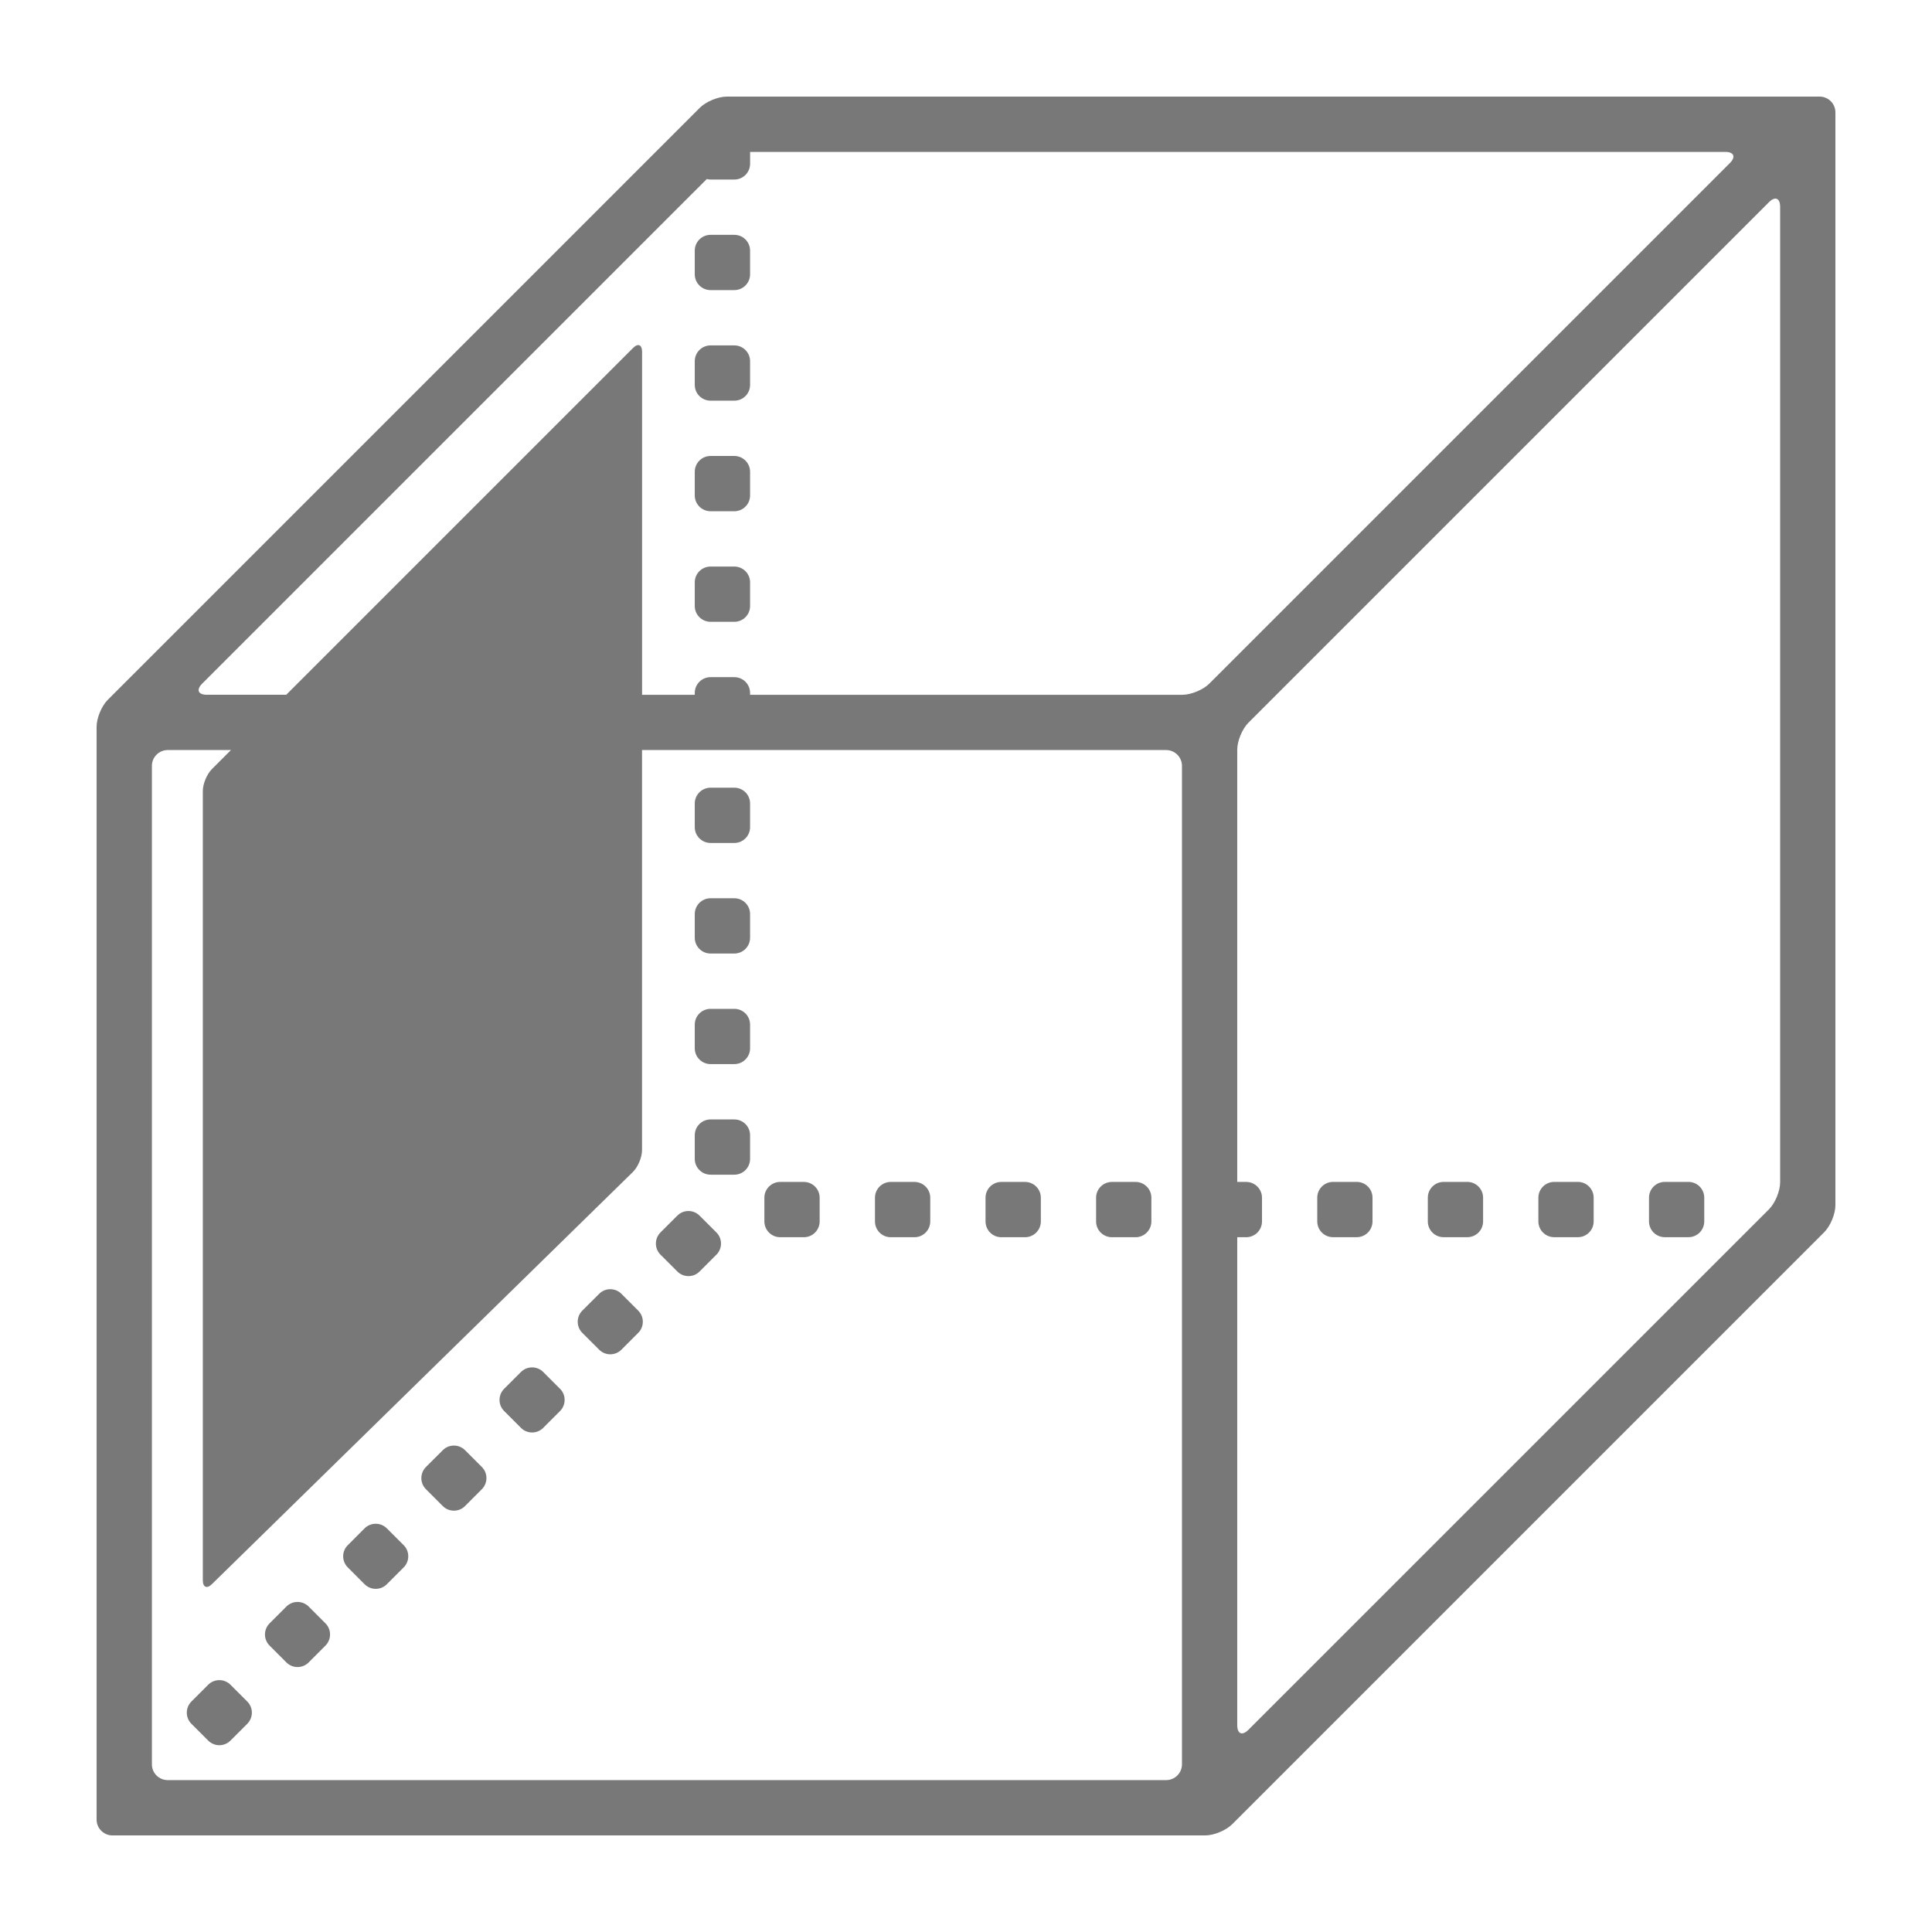
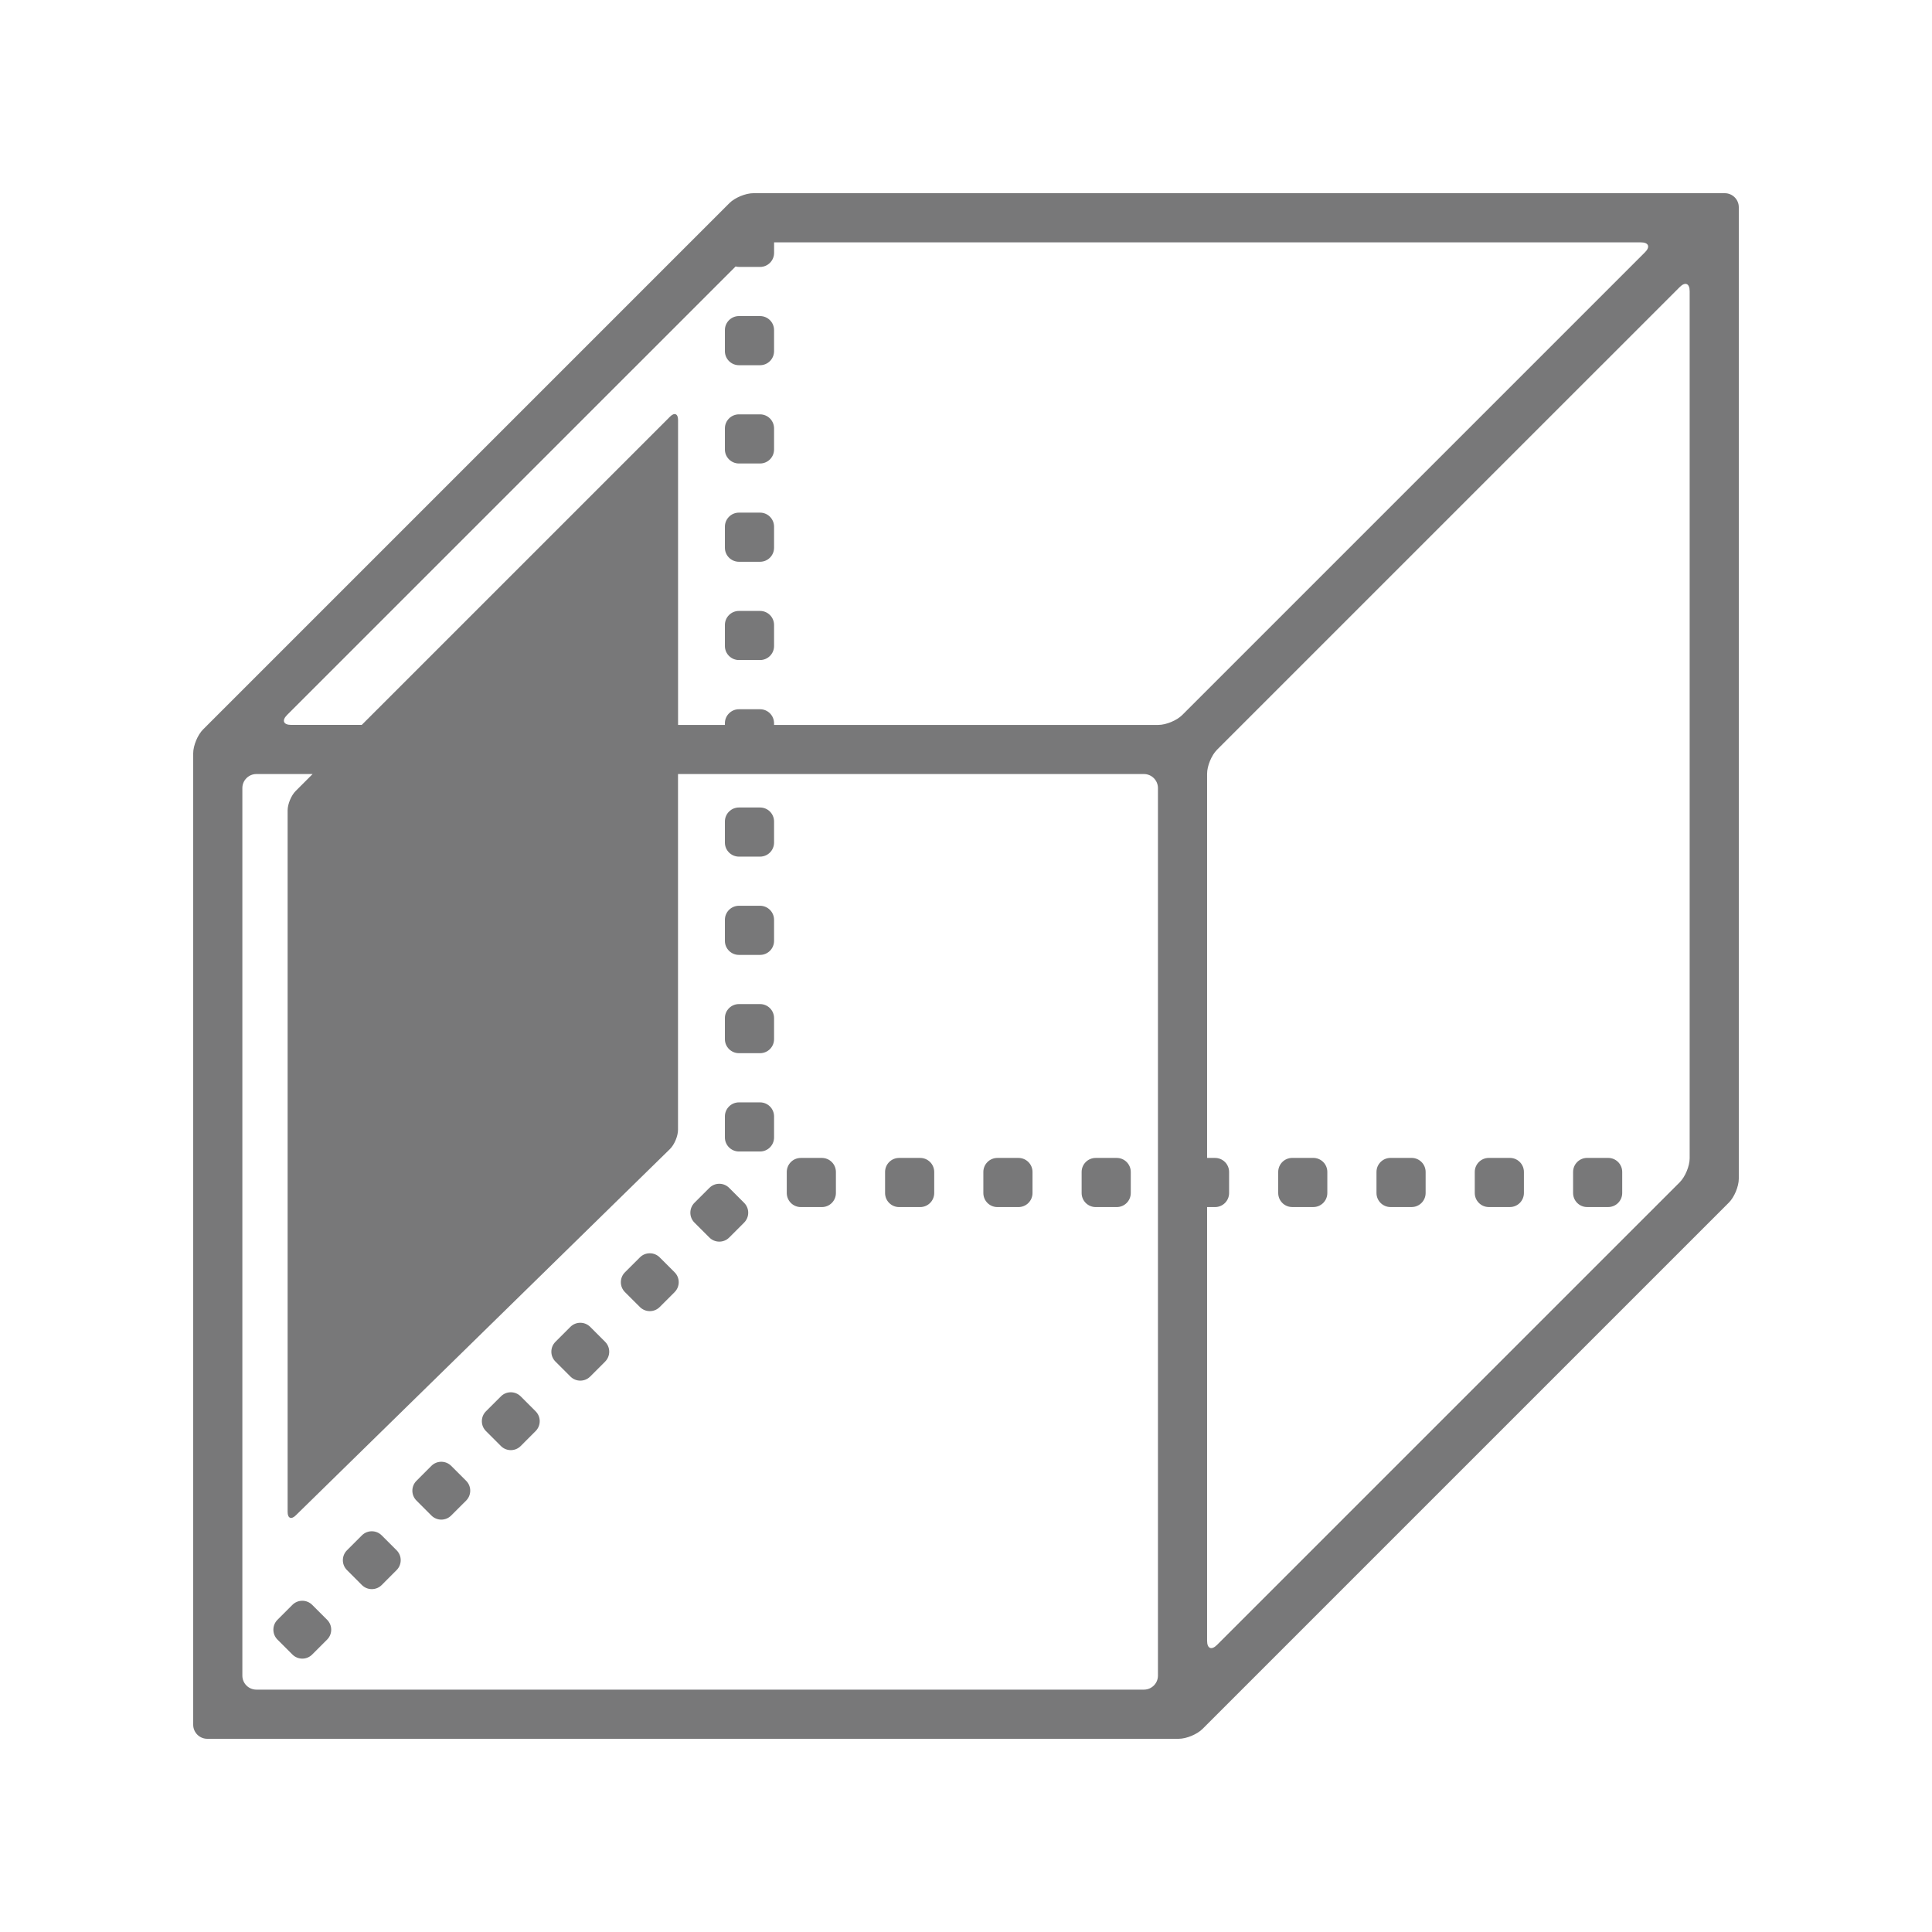
- <svg xmlns="http://www.w3.org/2000/svg" version="1.1" id="svg826" width="33.333" height="33.333" viewBox="0 0 33.333 33.333">
+ <svg xmlns="http://www.w3.org/2000/svg" version="1.1" id="svg826" width="25" height="25" viewBox="0 0 25 25">
  <defs id="defs830" />
-   <g id="g1450" transform="matrix(0.4983223,0,0,0.4983223,20.78123,47.48686)" style="fill:#787879;fill-opacity:1">
+   <g id="g1450" transform="matrix(0.3322149,0,0,0.3322149,15.24304,33.0468)" style="fill:#787879;fill-opacity:1">
    <path id="path1312" d="m -26.373,-43.151 c 0.213,0.214 0.56,0.214 0.772,0 l 0.58,-0.581 c 0.214,-0.213 0.214,-0.56 0,-0.772 l -0.58,-0.58 c -0.213,-0.214 -0.56,-0.214 -0.772,0 l -0.581,0.58 c -0.214,0.213 -0.214,0.56 0,0.772 z" style="fill:#787879;fill-opacity:1" />
    <path id="path1314" d="m -23.666,-45.858 c 0.213,0.214 0.56,0.214 0.772,0 l 0.58,-0.58 c 0.214,-0.214 0.214,-0.561 0,-0.773 l -0.58,-0.58 c -0.213,-0.214 -0.56,-0.214 -0.773,0 l -0.58,0.58 c -0.214,0.213 -0.214,0.56 0,0.772 z" style="fill:#787879;fill-opacity:1" />
    <path id="path1316" d="m -17.1,-73.765 h 0.82 c 0.303,0 0.547,-0.244 0.547,-0.546 v -0.82 c 0,-0.303 -0.244,-0.547 -0.547,-0.547 h -0.82 c -0.302,0 -0.548,0.244 -0.548,0.547 v 0.82 c 0,0.302 0.246,0.546 0.548,0.546 z" style="fill:#787879;fill-opacity:1" />
    <path id="path1318" d="m -20.959,-48.565 c 0.213,0.214 0.56,0.214 0.772,0 l 0.58,-0.58 c 0.214,-0.213 0.214,-0.561 0,-0.773 l -0.58,-0.58 c -0.213,-0.214 -0.561,-0.214 -0.772,0 l -0.581,0.58 c -0.214,0.213 -0.214,0.56 0,0.773 z" style="fill:#787879;fill-opacity:1" />
    <path id="path1320" d="m -17.1,-85.249 h 0.82 c 0.303,0 0.547,-0.245 0.547,-0.547 v -0.82 c 0,-0.303 -0.244,-0.547 -0.547,-0.547 h -0.82 c -0.302,0 -0.548,0.244 -0.548,0.547 v 0.82 c 0,0.302 0.246,0.547 0.548,0.547 z" style="fill:#787879;fill-opacity:1" />
    <path id="path1322" d="m -17.1,-77.593 h 0.82 c 0.303,0 0.547,-0.244 0.547,-0.547 v -0.819 c 0,-0.303 -0.244,-0.548 -0.547,-0.548 h -0.82 c -0.302,0 -0.548,0.245 -0.548,0.548 v 0.819 c 0,0.303 0.246,0.547 0.548,0.547 z" style="fill:#787879;fill-opacity:1" />
    <path id="path1324" d="m -17.1,-81.421 h 0.82 c 0.303,0 0.547,-0.244 0.547,-0.546 v -0.821 c 0,-0.302 -0.244,-0.547 -0.547,-0.547 h -0.82 c -0.302,0 -0.548,0.245 -0.548,0.547 v 0.821 c 0,0.302 0.246,0.546 0.548,0.546 z" style="fill:#787879;fill-opacity:1" />
    <path id="path1326" d="m -29.081,-40.445 c 0.214,0.215 0.561,0.215 0.773,0 l 0.581,-0.58 c 0.213,-0.213 0.213,-0.56 0,-0.772 l -0.581,-0.58 c -0.213,-0.214 -0.56,-0.214 -0.773,0 l -0.579,0.58 c -0.215,0.213 -0.215,0.56 0,0.772 z" style="fill:#787879;fill-opacity:1" />
    <path id="path1328" d="m -17.1,-58.452 h 0.82 c 0.303,0 0.547,-0.244 0.547,-0.547 v -0.819 c 0,-0.303 -0.244,-0.547 -0.547,-0.547 h -0.82 c -0.302,0 -0.548,0.244 -0.548,0.547 v 0.819 c 0,0.303 0.246,0.547 0.548,0.547 z" style="fill:#787879;fill-opacity:1" />
    <path id="path1330" d="m -17.1,-54.623 h 0.82 c 0.303,0 0.547,-0.244 0.547,-0.547 v -0.819 c 0,-0.303 -0.244,-0.547 -0.547,-0.547 h -0.82 c -0.302,0 -0.548,0.244 -0.548,0.547 v 0.819 c 0,0.302 0.246,0.547 0.548,0.547 z" style="fill:#787879;fill-opacity:1" />
    <path id="path1332" d="m -17.1,-62.28 h 0.82 c 0.303,0 0.547,-0.244 0.547,-0.547 v -0.819 c 0,-0.303 -0.244,-0.548 -0.547,-0.548 h -0.82 c -0.302,0 -0.548,0.245 -0.548,0.548 v 0.819 c 0,0.303 0.246,0.547 0.548,0.547 z" style="fill:#787879;fill-opacity:1" />
    <path id="path1334" d="m -34.495,-35.031 c 0.214,0.215 0.561,0.215 0.773,0 l 0.58,-0.58 c 0.213,-0.213 0.213,-0.56 0,-0.772 l -0.58,-0.58 c -0.213,-0.214 -0.56,-0.214 -0.773,0 l -0.58,0.58 c -0.213,0.213 -0.213,0.56 0,0.772 z" style="fill:#787879;fill-opacity:1" />
    <path id="path1336" d="m -18.252,-51.272 c 0.213,0.214 0.56,0.214 0.772,0 l 0.58,-0.58 c 0.214,-0.213 0.214,-0.56 0,-0.772 l -0.581,-0.581 c -0.213,-0.214 -0.559,-0.214 -0.772,0 l -0.58,0.579 c -0.214,0.214 -0.214,0.562 0,0.774 z" style="fill:#787879;fill-opacity:1" />
    <path id="path1338" d="m -17.1,-66.108 h 0.82 c 0.303,0 0.547,-0.245 0.547,-0.547 v -0.82 c 0,-0.303 -0.244,-0.547 -0.547,-0.547 h -0.82 c -0.302,0 -0.548,0.244 -0.548,0.547 v 0.82 c 0,0.302 0.246,0.547 0.548,0.547 z" style="fill:#787879;fill-opacity:1" />
    <path id="path1340" d="m -31.788,-37.737 c 0.214,0.214 0.561,0.214 0.773,0 l 0.58,-0.581 c 0.213,-0.213 0.213,-0.56 0,-0.772 l -0.58,-0.58 c -0.213,-0.214 -0.56,-0.214 -0.773,0 l -0.58,0.58 c -0.214,0.213 -0.214,0.56 0,0.772 z" style="fill:#787879;fill-opacity:1" />
    <path id="path1342" d="m -11.409,-53.005 c 0,0.302 0.244,0.547 0.547,0.547 h 0.82 c 0.302,0 0.547,-0.245 0.547,-0.547 v -0.82 c 0,-0.302 -0.245,-0.547 -0.547,-0.547 h -0.82 c -0.303,0 -0.547,0.245 -0.547,0.547 z" style="fill:#787879;fill-opacity:1" />
    <path id="path1344" d="m -14.691,-52.458 h 0.82 c 0.302,0 0.547,-0.245 0.547,-0.547 v -0.82 c 0,-0.302 -0.245,-0.547 -0.547,-0.547 h -0.82 c -0.303,0 -0.547,0.245 -0.547,0.547 v 0.82 c 0.001,0.302 0.245,0.547 0.547,0.547 z" style="fill:#787879;fill-opacity:1" />
    <path id="path1346" d="m -7.581,-53.005 c 0,0.302 0.244,0.547 0.547,0.547 h 0.821 c 0.302,0 0.547,-0.245 0.547,-0.547 v -0.82 c 0,-0.302 -0.245,-0.547 -0.547,-0.547 h -0.821 c -0.303,0 -0.547,0.245 -0.547,0.547 z" style="fill:#787879;fill-opacity:1" />
    <path id="path1348" d="m 9.646,-53.826 c 0,-0.302 -0.245,-0.547 -0.546,-0.547 h -0.821 c -0.303,0 -0.547,0.245 -0.547,0.547 v 0.82 c 0,0.302 0.244,0.547 0.547,0.547 h 0.821 c 0.301,0 0.546,-0.245 0.546,-0.547 z" style="fill:#787879;fill-opacity:1" />
    <path id="path1350" d="m 13.474,-53.826 c 0,-0.302 -0.244,-0.547 -0.547,-0.547 h -0.819 c -0.303,0 -0.548,0.245 -0.548,0.547 v 0.82 c 0,0.302 0.245,0.547 0.548,0.547 h 0.819 c 0.303,0 0.547,-0.245 0.547,-0.547 z" style="fill:#787879;fill-opacity:1" />
    <path id="path1352" d="m 5.817,-53.826 c 0,-0.302 -0.244,-0.547 -0.547,-0.547 h -0.819 c -0.303,0 -0.547,0.245 -0.547,0.547 v 0.82 c 0,0.302 0.244,0.547 0.547,0.547 h 0.819 c 0.303,0 0.547,-0.245 0.547,-0.547 z" style="fill:#787879;fill-opacity:1" />
    <path id="path1354" d="m 17.303,-53.826 c 0,-0.302 -0.245,-0.547 -0.546,-0.547 h -0.82 c -0.303,0 -0.547,0.245 -0.547,0.547 v 0.82 c 0,0.302 0.244,0.547 0.547,0.547 h 0.82 c 0.301,0 0.546,-0.245 0.546,-0.547 z" style="fill:#787879;fill-opacity:1" />
    <path id="path1356" d="m -3.753,-53.005 c 0,0.302 0.245,0.547 0.548,0.547 h 0.82 c 0.302,0 0.546,-0.245 0.546,-0.547 v -0.82 c 0,-0.302 -0.244,-0.547 -0.546,-0.547 h -0.82 c -0.303,0 -0.548,0.245 -0.548,0.547 z" style="fill:#787879;fill-opacity:1" />
    <path id="path1358" d="m -37.81,-31.747 h 37.836 c 0.302,0 0.72,-0.173 0.934,-0.388 l 20.497,-20.497 c 0.214,-0.214 0.387,-0.632 0.387,-0.934 v -37.836 c 0,-0.302 -0.245,-0.547 -0.547,-0.547 h -37.836 c -0.302,0 -0.72,0.173 -0.934,0.387 l -20.497,20.497 c -0.215,0.214 -0.388,0.632 -0.388,0.934 v 37.836 c 0,0.302 0.247,0.548 0.548,0.548 z m 38.944,-3.816 v -16.895 h 0.31 c 0.302,0 0.547,-0.245 0.547,-0.547 v -0.82 c 0,-0.302 -0.245,-0.547 -0.547,-0.547 h -0.31 v -14.966 c 0,-0.302 0.173,-0.721 0.387,-0.934 l 18.023,-18.022 c 0.213,-0.214 0.386,-0.142 0.386,0.16 v 33.775 c 0,0.303 -0.173,0.721 -0.386,0.934 l -18.024,18.022 c -0.214,0.214 -0.386,0.142 -0.386,-0.16 z m -35.836,-36.062 17.471,-17.47 c 0.042,0.01 0.086,0.018 0.132,0.018 h 0.82 c 0.303,0 0.547,-0.245 0.547,-0.547 v -0.41 h 33.762 c 0.302,0 0.374,0.173 0.16,0.386 l -18.023,18.023 c -0.213,0.214 -0.632,0.387 -0.934,0.387 h -14.966 v -0.064 c 0,-0.303 -0.244,-0.547 -0.547,-0.547 h -0.82 c -0.302,0 -0.548,0.244 -0.548,0.547 v 0.064 h -1.824 v -11.878 c 0,-0.245 -0.141,-0.303 -0.313,-0.13 l -12.007,12.007 h -2.75 c -0.302,0 -0.374,-0.172 -0.16,-0.386 z m -1.741,2.847 c 0,-0.301 0.244,-0.547 0.547,-0.547 h 2.19 l -0.661,0.661 c -0.173,0.173 -0.313,0.511 -0.313,0.755 v 27.328 c 0,0.245 0.142,0.304 0.316,0.133 l 14.574,-14.269 c 0.175,-0.171 0.316,-0.507 0.316,-0.752 v -13.856 h 18.147 c 0.301,0 0.547,0.246 0.547,0.547 v 34.57 c 0,0.302 -0.246,0.546 -0.547,0.546 h -34.569 c -0.303,0 -0.547,-0.244 -0.547,-0.546 z" style="fill:#787879;fill-opacity:1" />
  </g>
</svg>
